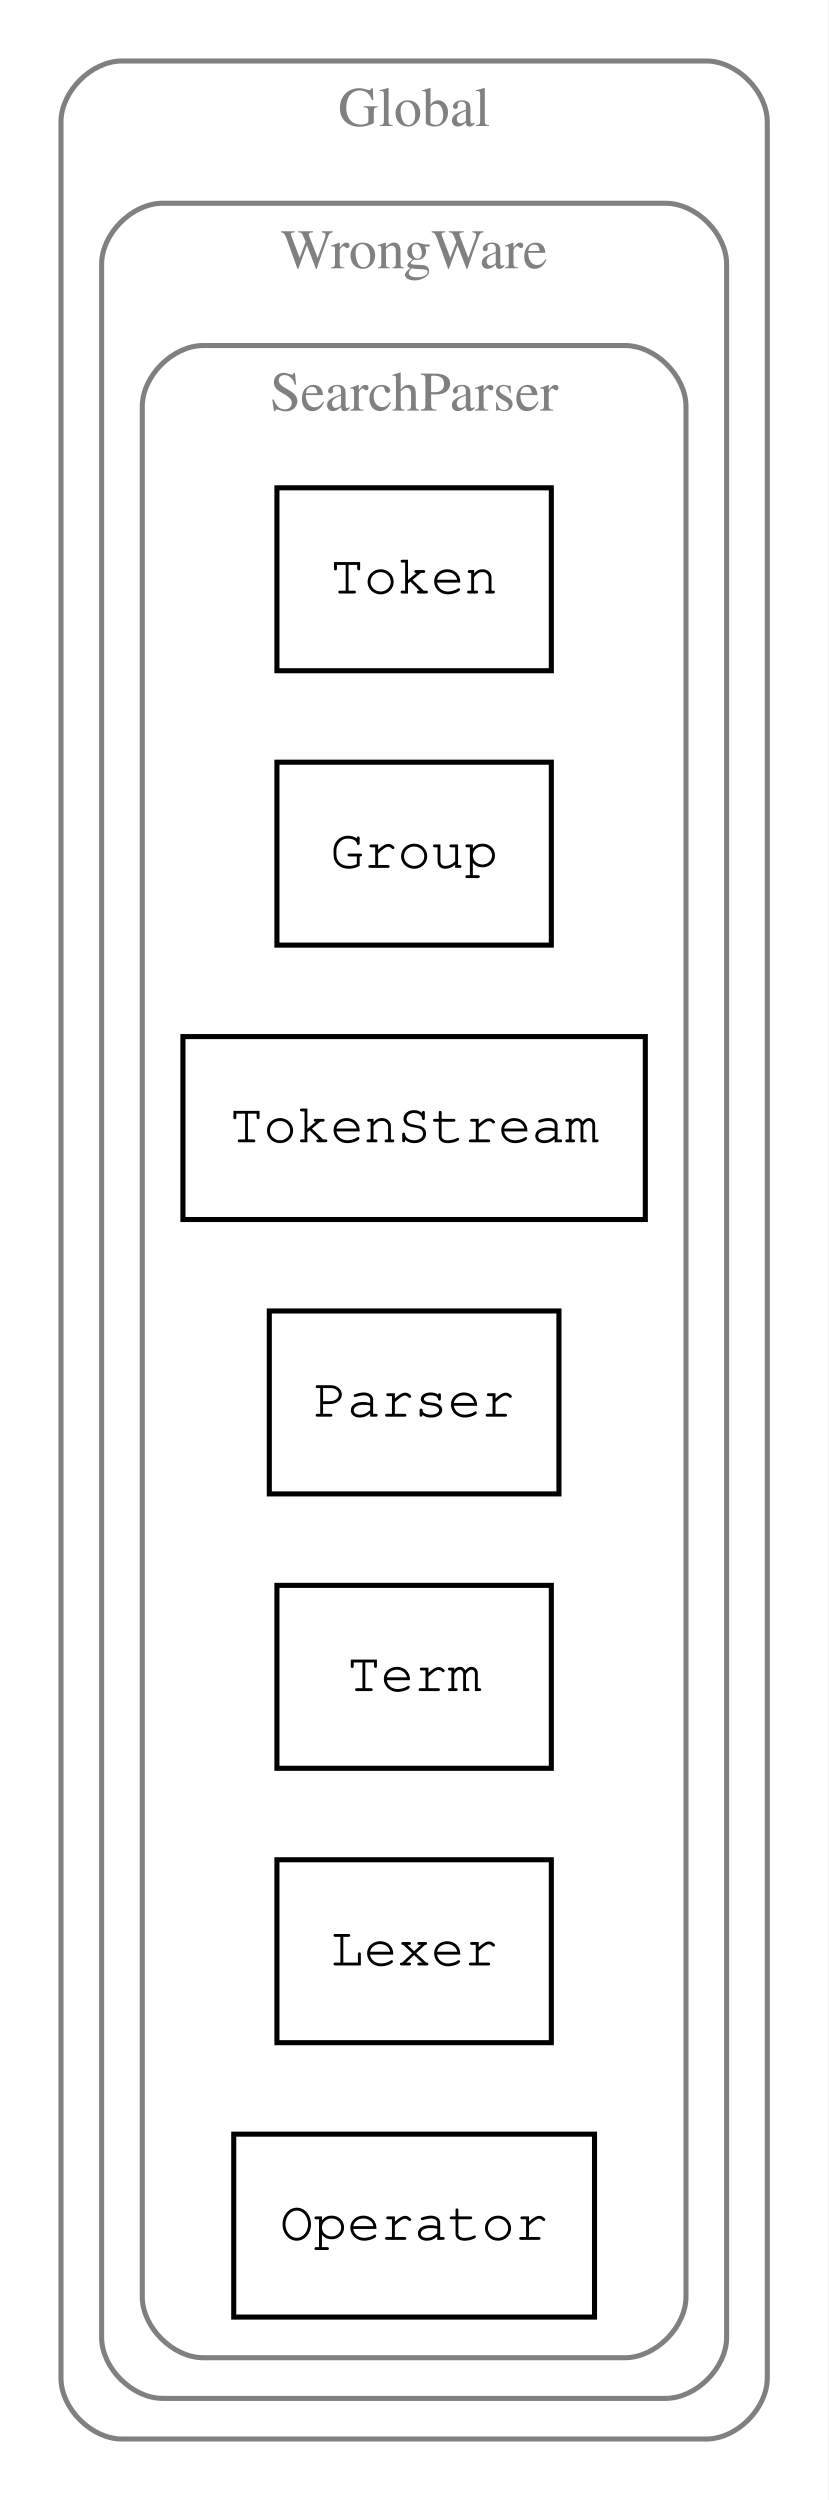
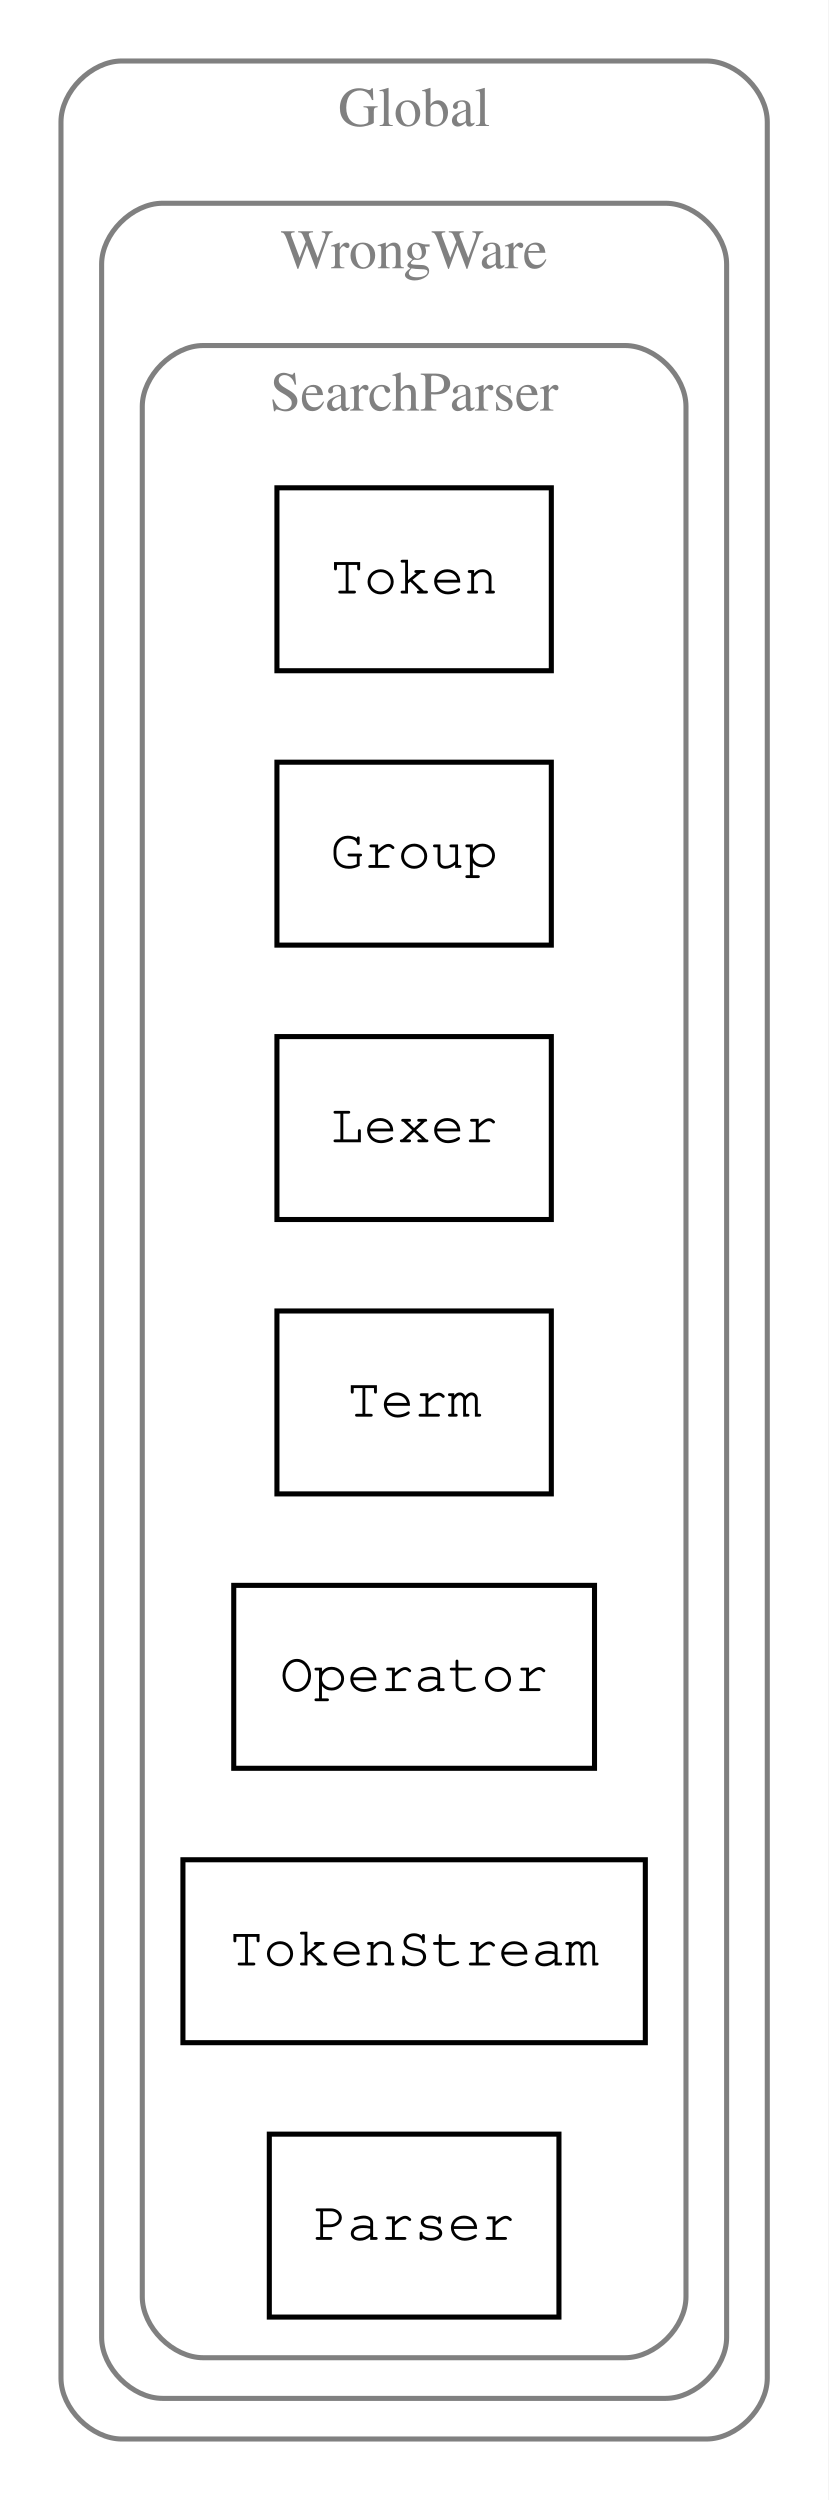
<svg xmlns="http://www.w3.org/2000/svg" width="163pt" height="492pt" viewBox="0.00 0.00 163.00 492.00">
  <g id="graph0" class="graph" transform="scale(1 1) rotate(0) translate(4 488)">
    <polygon fill="white" stroke="none" points="-4,4 -4,-488 159,-488 159,4 -4,4" />
    <g id="clust1" class="cluster">
      <path fill="none" stroke="gray" d="M20,-8C20,-8 135,-8 135,-8 141,-8 147,-14 147,-20 147,-20 147,-464 147,-464 147,-470 141,-476 135,-476 135,-476 20,-476 20,-476 14,-476 8,-470 8,-464 8,-464 8,-20 8,-20 8,-14 14,-8 20,-8" />
      <text text-anchor="middle" x="77.5" y="-463.2" font-family="Times,serif" font-size="11.00" fill="gray">Global</text>
    </g>
    <g id="clust2" class="cluster">
      <path fill="none" stroke="gray" d="M28,-16C28,-16 127,-16 127,-16 133,-16 139,-22 139,-28 139,-28 139,-436 139,-436 139,-442 133,-448 127,-448 127,-448 28,-448 28,-448 22,-448 16,-442 16,-436 16,-436 16,-28 16,-28 16,-22 22,-16 28,-16" />
      <text text-anchor="middle" x="77.5" y="-435.2" font-family="Times,serif" font-size="11.00" fill="gray">WrongWare</text>
    </g>
    <g id="clust3" class="cluster">
      <path fill="none" stroke="gray" d="M36,-24C36,-24 119,-24 119,-24 125,-24 131,-30 131,-36 131,-36 131,-408 131,-408 131,-414 125,-420 119,-420 119,-420 36,-420 36,-420 30,-420 24,-414 24,-408 24,-408 24,-36 24,-36 24,-30 30,-24 36,-24" />
      <text text-anchor="middle" x="77.5" y="-407.2" font-family="Times,serif" font-size="11.00" fill="gray">SearchParser</text>
    </g>
    <g id="node1" class="node">
      <polygon fill="none" stroke="black" points="104.5,-392 50.5,-392 50.5,-356 104.5,-356 104.5,-392" />
      <text text-anchor="middle" x="77.5" y="-371.2" font-family="Courier,monospace" font-size="11.00">Token</text>
    </g>
    <g id="node2" class="node">
      <polygon fill="none" stroke="black" points="104.5,-338 50.5,-338 50.5,-302 104.5,-302 104.5,-338" />
      <text text-anchor="middle" x="77.5" y="-317.2" font-family="Courier,monospace" font-size="11.00">Group</text>
    </g>
    <g id="node3" class="node">
-       <polygon fill="none" stroke="black" points="123,-284 32,-284 32,-248 123,-248 123,-284" />
-       <text text-anchor="middle" x="77.5" y="-263.2" font-family="Courier,monospace" font-size="11.00">TokenStream</text>
+       <polygon fill="none" stroke="black" points="104.5,-284 50.5,-284 50.5,-248 104.5,-248 104.5,-284" />
+       <text text-anchor="middle" x="77.5" y="-263.2" font-family="Courier,monospace" font-size="11.00">Lexer</text>
    </g>
    <g id="node4" class="node">
-       <polygon fill="none" stroke="black" points="106,-230 49,-230 49,-194 106,-194 106,-230" />
-       <text text-anchor="middle" x="77.5" y="-209.2" font-family="Courier,monospace" font-size="11.00">Parser</text>
+       <polygon fill="none" stroke="black" points="104.5,-230 50.5,-230 50.5,-194 104.5,-194 104.5,-230" />
+       <text text-anchor="middle" x="77.5" y="-209.2" font-family="Courier,monospace" font-size="11.00">Term</text>
    </g>
    <g id="node5" class="node">
-       <polygon fill="none" stroke="black" points="104.5,-176 50.5,-176 50.5,-140 104.5,-140 104.5,-176" />
-       <text text-anchor="middle" x="77.5" y="-155.2" font-family="Courier,monospace" font-size="11.00">Term</text>
+       <polygon fill="none" stroke="black" points="113,-176 42,-176 42,-140 113,-140 113,-176" />
+       <text text-anchor="middle" x="77.5" y="-155.2" font-family="Courier,monospace" font-size="11.00">Operator</text>
    </g>
    <g id="node6" class="node">
-       <polygon fill="none" stroke="black" points="104.5,-122 50.5,-122 50.5,-86 104.5,-86 104.5,-122" />
-       <text text-anchor="middle" x="77.5" y="-101.2" font-family="Courier,monospace" font-size="11.00">Lexer</text>
+       <polygon fill="none" stroke="black" points="123,-122 32,-122 32,-86 123,-86 123,-122" />
+       <text text-anchor="middle" x="77.5" y="-101.2" font-family="Courier,monospace" font-size="11.00">TokenStream</text>
    </g>
    <g id="node7" class="node">
-       <polygon fill="none" stroke="black" points="113,-68 42,-68 42,-32 113,-32 113,-68" />
-       <text text-anchor="middle" x="77.5" y="-47.2" font-family="Courier,monospace" font-size="11.00">Operator</text>
+       <polygon fill="none" stroke="black" points="106,-68 49,-68 49,-32 106,-32 106,-68" />
+       <text text-anchor="middle" x="77.5" y="-47.2" font-family="Courier,monospace" font-size="11.00">Parser</text>
    </g>
  </g>
</svg>
